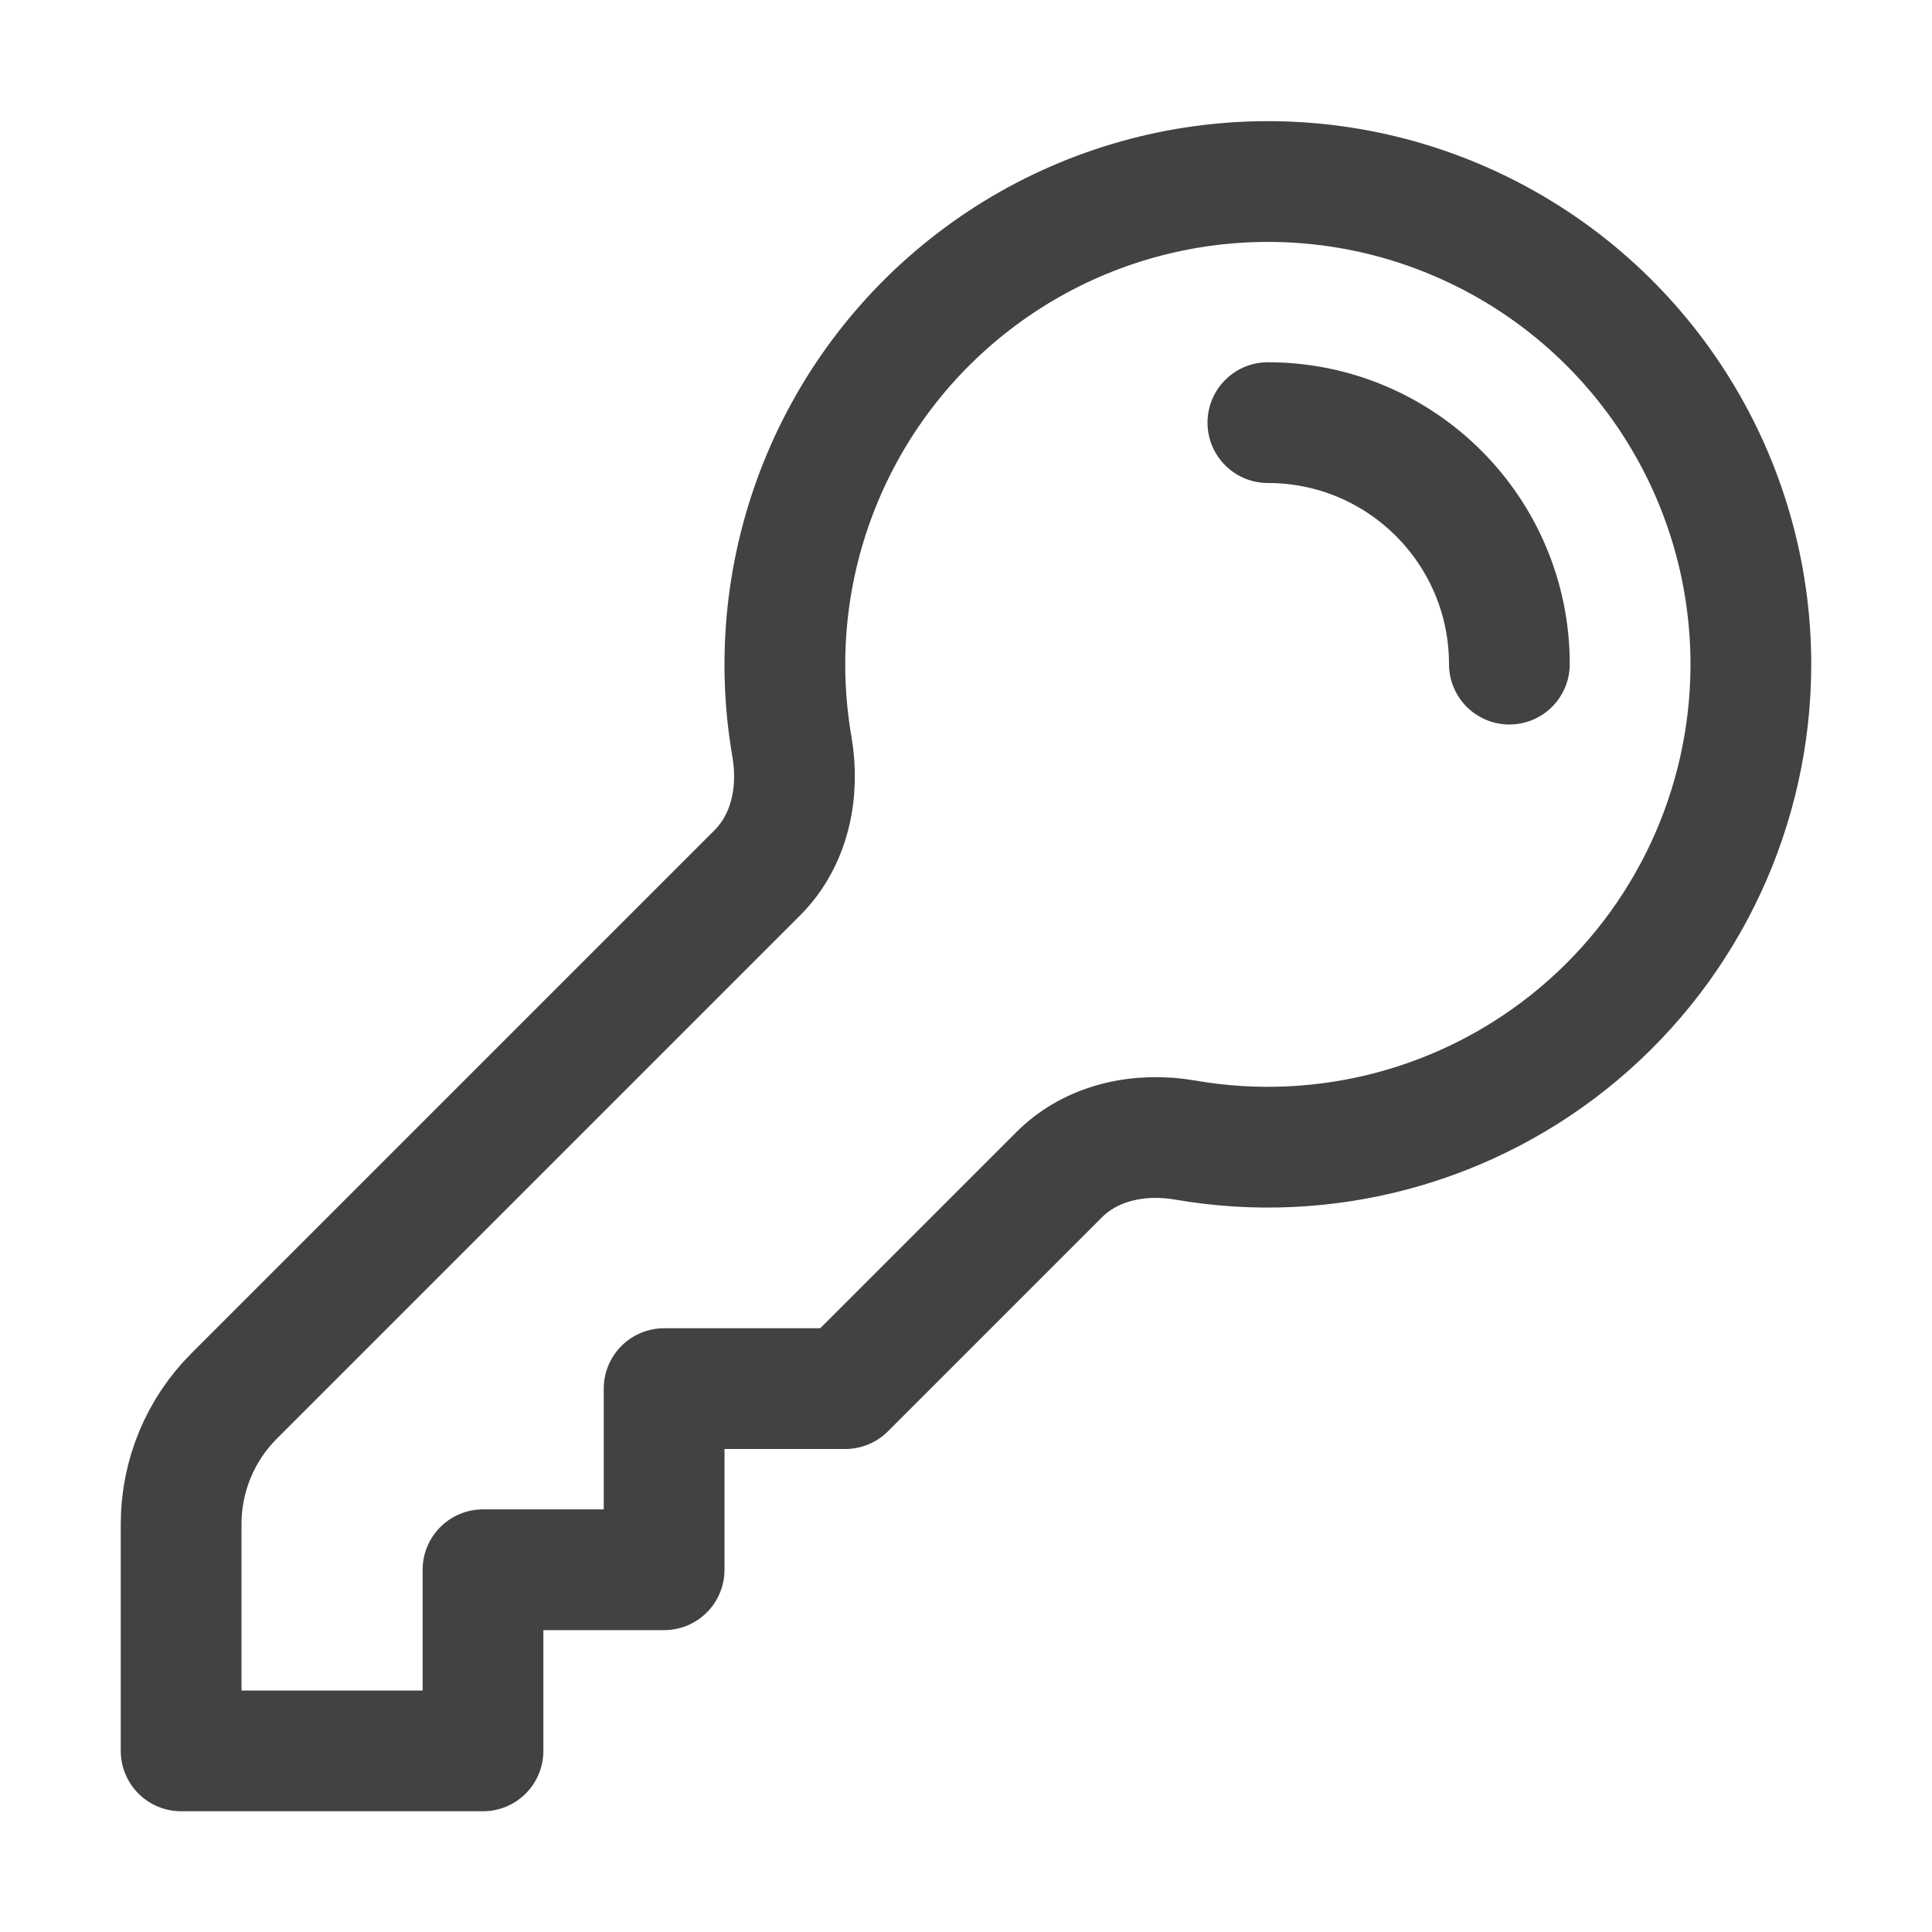
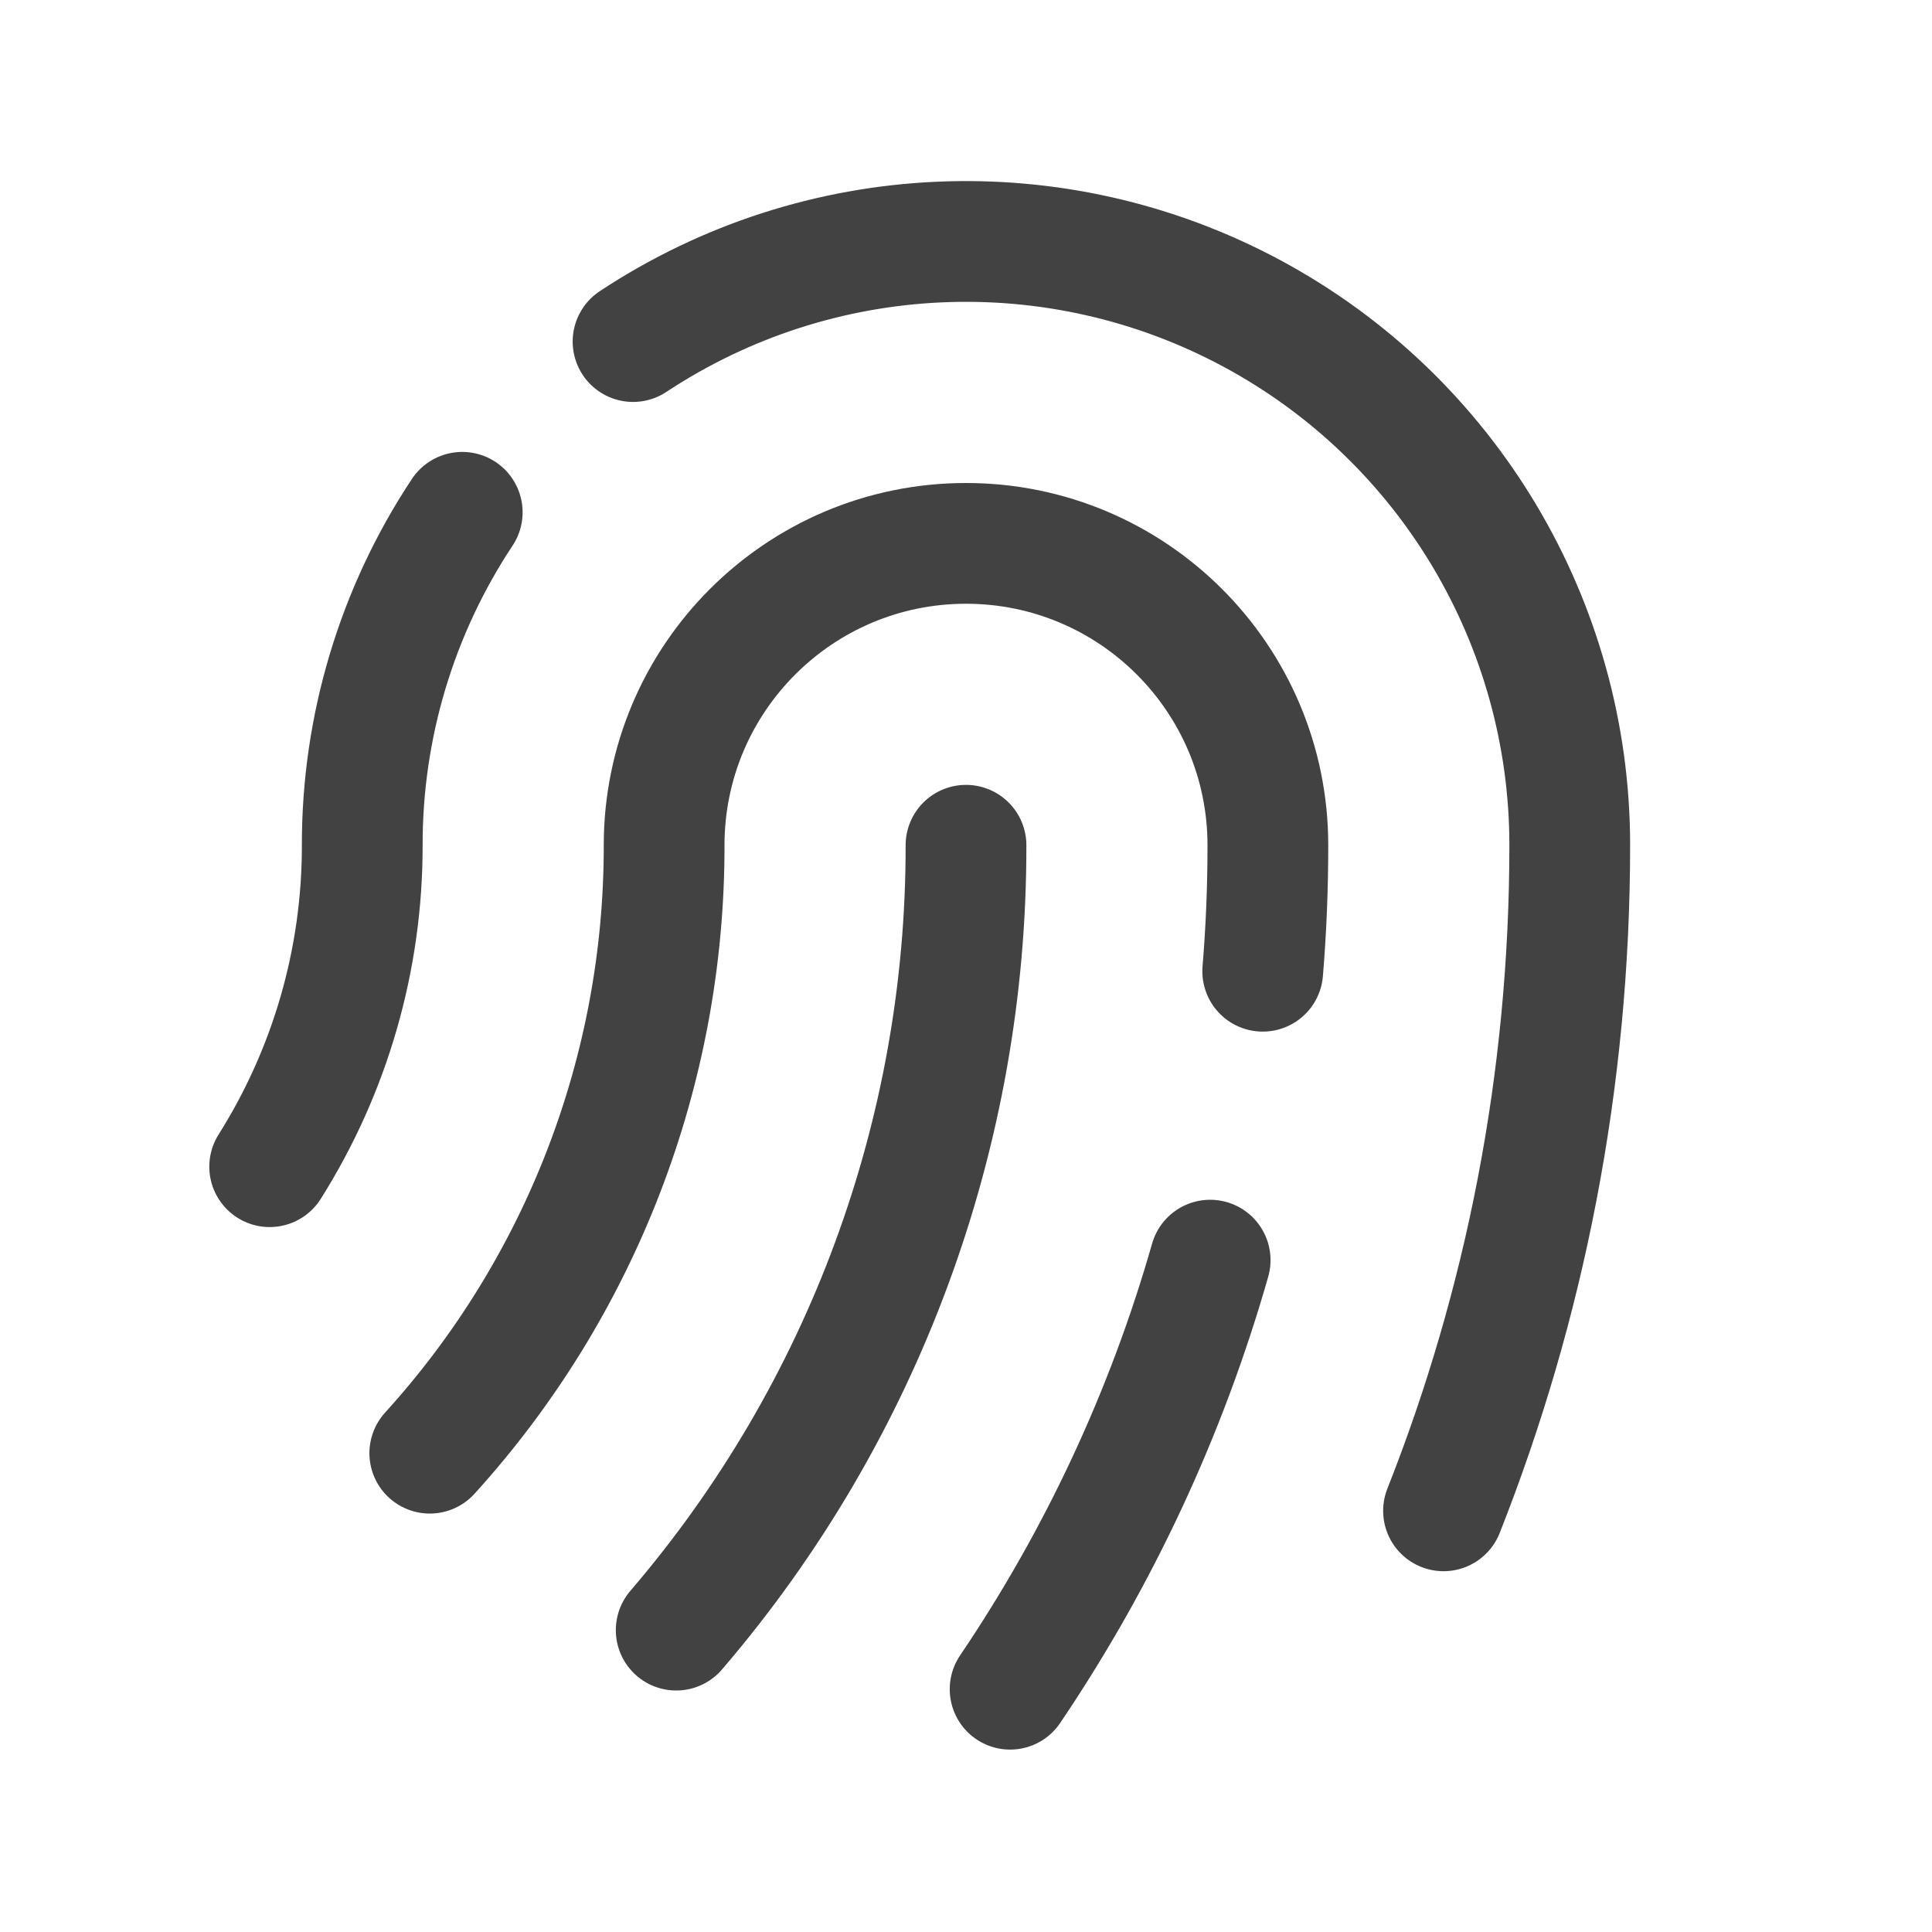
<svg xmlns="http://www.w3.org/2000/svg" fill="none" viewBox="0 0 24 24" stroke-width="1.5" stroke="#424242">
-   <path stroke-linecap="round" stroke-linejoin="round" d="M15.75 5.25a3 3 0 013 3m3 0a6 6 0 01-7.029 5.912c-.563-.097-1.159.026-1.563.43L10.5 17.25H8.25v2.25H6v2.25H2.25v-2.818c0-.597.237-1.17.659-1.591l6.499-6.499c.404-.404.527-1 .43-1.563A6 6 0 1121.75 8.25z" />
+   <path stroke-linecap="round" stroke-linejoin="round" d="M7.864 4.243A7.5 7.5 0 0119.5 10.5c0 2.92-.556 5.709-1.568 8.268M5.742 6.364A7.465 7.465 0 004.5 10.5a7.464 7.464 0 01-1.15 3.993m1.989 3.559A11.209 11.209 0 008.25 10.5a3.75 3.75 0 117.5 0c0 .527-.021 1.049-.064 1.565M12 10.5a14.94 14.94 0 01-3.6 9.75m6.633-4.596a18.666 18.666 0 01-2.485 5.33" />
</svg>
